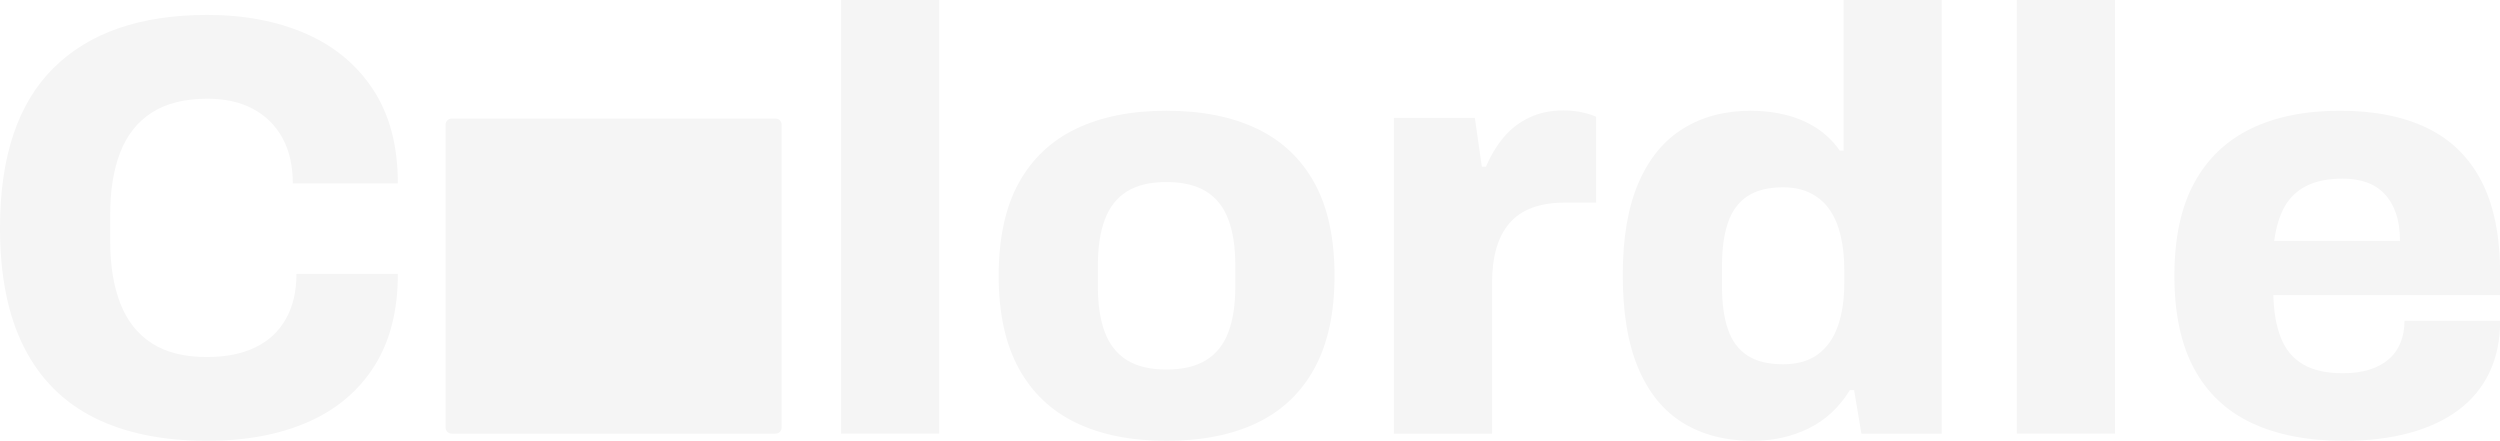
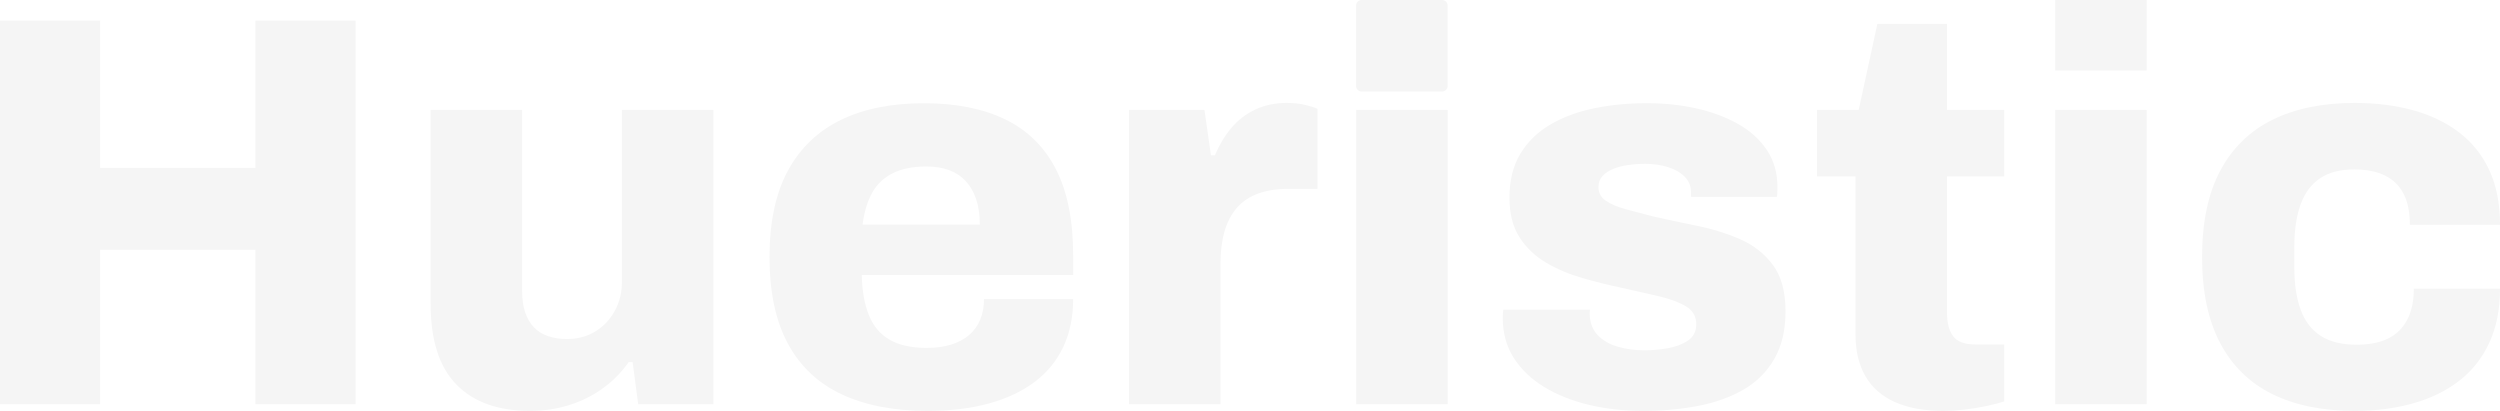
- <svg xmlns="http://www.w3.org/2000/svg" viewBox="0 0 4174 736" role="img" aria-label="Colordle">
-   <g fill="#f5f5f5" transform="translate(-45 724) scale(1 -1)">
-     <path transform="translate(0 0)" d="M391.043 -12Q279.521 -12 202.304 26.63Q125.087 65.261 85.043 144.304Q45 223.348 45 343.543Q45 521.826 134.359 610.457Q223.717 699.087 391.043 699.087Q484.195 699.087 555.956 667.641Q627.716 636.196 668.488 573.62Q709.26 511.044 709.26 417.783H533.87Q533.87 462.349 516.446 493.86Q499.022 525.371 467.272 542.284Q435.521 559.197 391.413 559.197Q334.825 559.197 298.792 536.229Q262.759 513.262 245.879 469.957Q228.998 426.652 228.998 365.956V321.131Q228.998 259.978 246.15 216.673Q263.303 173.369 298.836 150.629Q334.369 127.89 390.326 127.89Q437.978 127.89 471.272 144.031Q504.565 160.173 522.261 191.412Q539.957 222.651 539.957 266.673H709.26Q709.26 174.5 669.803 112.467Q630.347 50.435 558.858 19.217Q487.369 -12 391.043 -12Z" />
-     <path transform="translate(1387 0)" d="M62.283 0V724.087H226.129V0Z" />
-     <path transform="translate(1675 0)" d="M317.478 -12Q229.304 -12 166.684 18.043Q104.065 48.087 70.717 109.359Q37.37 170.63 37.37 263.543Q37.37 357.457 70.717 418.228Q104.065 479 166.684 509.043Q229.304 539.087 317.478 539.087Q406.108 539.087 468.771 509.043Q531.434 479 564.781 418.228Q598.129 357.457 598.129 263.543Q598.129 170.63 564.781 109.359Q531.434 48.087 468.771 18.043Q406.108 -12 317.478 -12ZM317.478 107.021Q358.413 107.021 383.837 122.804Q409.261 138.586 420.859 169.293Q432.457 200 432.457 244.587V281.956Q432.457 326.543 420.859 357.522Q409.261 388.5 383.837 404.283Q358.413 420.066 317.478 420.066Q276.542 420.066 251.39 404.283Q226.238 388.5 214.64 357.522Q203.042 326.543 203.042 281.956V244.587Q203.042 200 214.64 169.293Q226.238 138.586 251.39 122.804Q276.542 107.021 317.478 107.021Z" />
-     <path transform="translate(2310 0)" d="M62.283 0V527.087H197.434L209.064 445.717H216.064Q227.694 473.435 245.455 494.663Q263.216 515.891 288.39 527.761Q313.563 539.63 344.933 539.63Q363.107 539.63 377.966 536.087Q392.824 532.543 399.824 529V385.74H348.151Q316.607 385.74 293.423 377.24Q270.238 368.74 255.368 351.555Q240.499 334.371 233.314 309.273Q226.129 284.175 226.129 251.436V0Z" />
-     <path transform="translate(2717 0)" d="M253.978 -12Q186.717 -12 138.087 17.815Q89.457 47.63 63.413 108.902Q37.37 170.174 37.37 264.543Q37.37 357.913 63.641 418.685Q89.913 479.457 138.087 509.272Q186.261 539.087 250.782 539.087Q282.435 539.087 310.532 531.902Q338.63 524.717 361.359 509.848Q384.087 494.978 399.543 472.608H406.087V724.087H569.933V0H435.782L423.608 72.717H416.608Q389.978 29.543 347.75 8.772Q305.521 -12 253.978 -12ZM305.021 115.825Q341.043 115.825 363.51 132.651Q385.978 149.478 396.576 179.771Q407.174 210.065 407.174 250.652V274.521Q407.174 304.826 401.261 330.12Q395.348 355.414 383.021 373.425Q370.695 391.436 351.184 401.349Q331.673 411.262 305.021 411.262Q267.629 411.262 245.205 396.207Q222.781 381.153 212.912 351.99Q203.042 322.826 203.042 280.413V245.218Q203.042 203.261 212.912 174.326Q222.781 145.391 245.205 130.608Q267.629 115.825 305.021 115.825Z" />
-     <path transform="translate(3350 0)" d="M62.283 0V724.087H226.129V0Z" />
-     <path transform="translate(3638 0)" d="M320.347 -12Q230.369 -12 167.032 17.5Q103.695 47 70.532 108.0Q37.37 169 37.37 263.543Q37.37 357.457 70.261 418.228Q103.152 479 164.858 509.043Q226.564 539.087 313.825 539.087Q400.151 539.087 459.803 510.043Q519.455 481 550.346 420.913Q581.237 360.826 581.237 266.283V231.37H202.585Q203.499 189.435 215.14 160.01Q226.781 130.586 252.107 115.717Q277.434 100.847 318.629 100.847Q343.803 100.847 362.988 106.847Q382.173 112.847 395.271 124.26Q408.369 135.673 414.967 151.956Q421.564 168.239 421.564 188.348H581.237Q581.237 139.978 563.465 102.435Q545.693 64.891 511.748 39.532Q477.802 14.174 429.552 1.087Q381.303 -12 320.347 -12ZM204.042 321.717H414.021Q414.021 348.196 407.336 367.663Q400.651 387.131 388.238 400.229Q375.825 413.327 358.184 419.555Q340.542 425.783 318.173 425.783Q282.434 425.783 258.379 413.87Q234.325 401.957 221.412 379.033Q208.499 356.109 204.042 321.717Z" />
+ <svg xmlns="http://www.w3.org/2000/svg" viewBox="0 0 4478 736" role="img" aria-label="Hueristic">
+   <g fill="#f5f5f5" transform="translate(-75 724) scale(1 -1)">
+     <path transform="translate(0 0)" d="M74.913 0V687.087H254.368V423.304H532.521V687.087H711.976V0H532.521V276.522H254.368V0Z" />
+     <path transform="translate(787 0)" d="M237.435 -12Q151.652 -12 105.511 35.206Q59.37 82.413 59.37 179.152V527.087H223.216V202.239Q223.216 180.76 228.629 164.706Q234.042 148.651 244.096 137.967Q254.151 127.282 269.434 122.01Q284.716 116.738 303.456 116.738Q332.108 116.738 354.26 130.293Q376.413 143.847 389.195 167.184Q401.978 190.521 401.978 218.913V527.087H565.824V0H431.13L421.13 75.435H414.13Q395.586 48.717 368.369 28.859Q341.152 9 307.75 -1.5Q274.348 -12 237.435 -12Z" />
+     <path transform="translate(1416 0)" d="M320.347 -12Q230.369 -12 167.032 17.5Q103.695 47 70.532 108.0Q37.37 169 37.37 263.543Q37.37 357.457 70.261 418.228Q103.152 479 164.858 509.043Q226.564 539.087 313.825 539.087Q400.151 539.087 459.803 510.043Q519.455 481 550.346 420.913Q581.237 360.826 581.237 266.283V231.37H202.585Q203.499 189.435 215.14 160.01Q226.781 130.586 252.107 115.717Q277.434 100.847 318.629 100.847Q343.803 100.847 362.988 106.847Q382.173 112.847 395.271 124.26Q408.369 135.673 414.967 151.956Q421.564 168.239 421.564 188.348H581.237Q581.237 139.978 563.465 102.435Q545.693 64.891 511.748 39.532Q477.802 14.174 429.552 1.087Q381.303 -12 320.347 -12ZM204.042 321.717H414.021Q414.021 348.196 407.336 367.663Q400.651 387.131 388.238 400.229Q375.825 413.327 358.184 419.555Q340.542 425.783 318.173 425.783Q282.434 425.783 258.379 413.87Q234.325 401.957 221.412 379.033Q208.499 356.109 204.042 321.717Z" />
+     <path transform="translate(2035 0)" d="M62.283 0V527.087H197.434L209.064 445.717H216.064Q227.694 473.435 245.455 494.663Q263.216 515.891 288.39 527.761Q313.563 539.63 344.933 539.63Q363.107 539.63 377.966 536.087Q392.824 532.543 399.824 529V385.74H348.151Q316.607 385.74 293.423 377.24Q270.238 368.74 255.368 351.555Q240.499 334.371 233.314 309.273Q226.129 284.175 226.129 251.436V0Z" />
+     <path transform="translate(2442 0)" d="M62.283 0V527.087H226.129V0Z" />
+     <path transform="translate(2730 0)" d="M288.478 -12Q236.369 -12 190.923 -1.13Q145.478 9.739 110.771 30.924Q76.065 52.109 56.402 82.968Q36.739 113.826 36.739 154.804Q36.739 158.717 36.968 162.446Q37.196 166.174 37.739 169.261H193.064Q192.521 166.717 192.521 164.174Q192.521 161.63 192.521 159.63Q193.521 137.521 207.075 123.467Q220.629 109.413 242.825 102.956Q265.021 96.5 290.76 96.5Q310.239 96.5 331.565 100.097Q352.891 103.695 368.119 113.75Q383.348 123.804 383.348 143.261Q383.348 164.37 364.706 175.381Q346.065 186.392 315.739 193.49Q285.413 200.587 250.043 208.414Q214.869 215.783 179.424 225.968Q143.978 236.153 114.489 253.425Q85 270.696 66.87 298.783Q48.739 326.87 48.739 370.131Q48.739 416.196 68.185 448.457Q87.63 480.717 121.706 500.761Q155.782 520.804 200.315 529.989Q244.847 539.174 295.021 539.174Q340.934 539.174 382.695 529.989Q424.456 520.804 457.575 502.304Q490.694 483.804 509.727 455.402Q528.759 427 528.759 389.022Q528.759 384.196 528.531 378.554Q528.303 372.913 527.759 371.37H373.978V378.913Q373.978 395.739 363.021 407.065Q352.065 418.392 333.282 424.49Q314.5 430.587 290.651 430.587Q276.434 430.587 261.694 428.49Q246.955 426.392 234.912 421.565Q222.868 416.739 215.51 408.826Q208.151 400.913 208.151 388.826Q208.151 373.63 221.249 364.532Q234.347 355.435 256.586 349.337Q278.825 343.239 305.564 336.413Q342.651 328.043 383.912 319.717Q425.173 311.391 461.477 295.662Q497.781 279.934 520.499 249.575Q543.216 219.217 543.216 166.326Q543.216 115.978 523.27 81.304Q503.325 46.63 468.292 26.315Q433.26 6 386.956 -3.0Q340.651 -12 288.478 -12Z" />
+     <path transform="translate(3309 0)" d="M247.477 -12Q195.759 -12 160.423 3.696Q125.086 19.392 107.336 50.163Q89.586 80.935 89.586 124.891V408.066H20.608V527.087H95.304L128.716 681.152H253.433V527.087H355.845V408.066H253.433V164.607Q253.433 136.542 264.433 121.782Q275.433 107.021 303.954 107.021H355.845V5.087Q342.584 0.543 323.193 -3.5Q303.802 -7.543 283.726 -9.772Q263.65 -12 247.477 -12Z" />
+     <path transform="translate(3694 0)" d="M62.283 597.761V724.087H226.129V597.761ZM62.283 0V527.087H226.129V0Z" />
+     <path transform="translate(3982 0)" d="M310.629 -12Q224.282 -12 163.26 18.043Q102.239 48.087 69.804 109.359Q37.37 170.63 37.37 263.543Q37.37 357.457 70.032 418.5Q102.695 479.543 163.717 509.587Q224.738 539.63 310.629 539.63Q367.434 539.63 414.955 526.63Q462.477 513.63 497.683 486.859Q532.889 460.087 551.965 418.913Q571.041 377.739 571.041 321.392H409.542Q409.542 355.131 398.271 376.957Q386.999 398.783 364.771 409.653Q342.542 420.522 309.716 420.522Q271.977 420.522 248.423 404.511Q224.868 388.5 213.727 357.522Q202.585 326.543 202.585 281.5V244.587Q202.585 200 213.999 169.065Q225.412 138.13 249.966 122.347Q274.521 106.564 314.173 106.564Q347.629 106.564 370.129 117.434Q392.629 128.304 404.629 150.858Q416.629 173.413 416.629 206.782H571.041Q571.041 151.804 551.965 110.359Q532.889 68.913 497.911 41.913Q462.933 14.913 415.183 1.457Q367.434 -12 310.629 -12Z" />
  </g>
-   <rect x="744" y="198" width="561" height="526" rx="10" fill="#f5f5f5" />
+   <rect x="2429" y="0" width="164" height="164" rx="10" fill="#f5f5f5" />
</svg>
